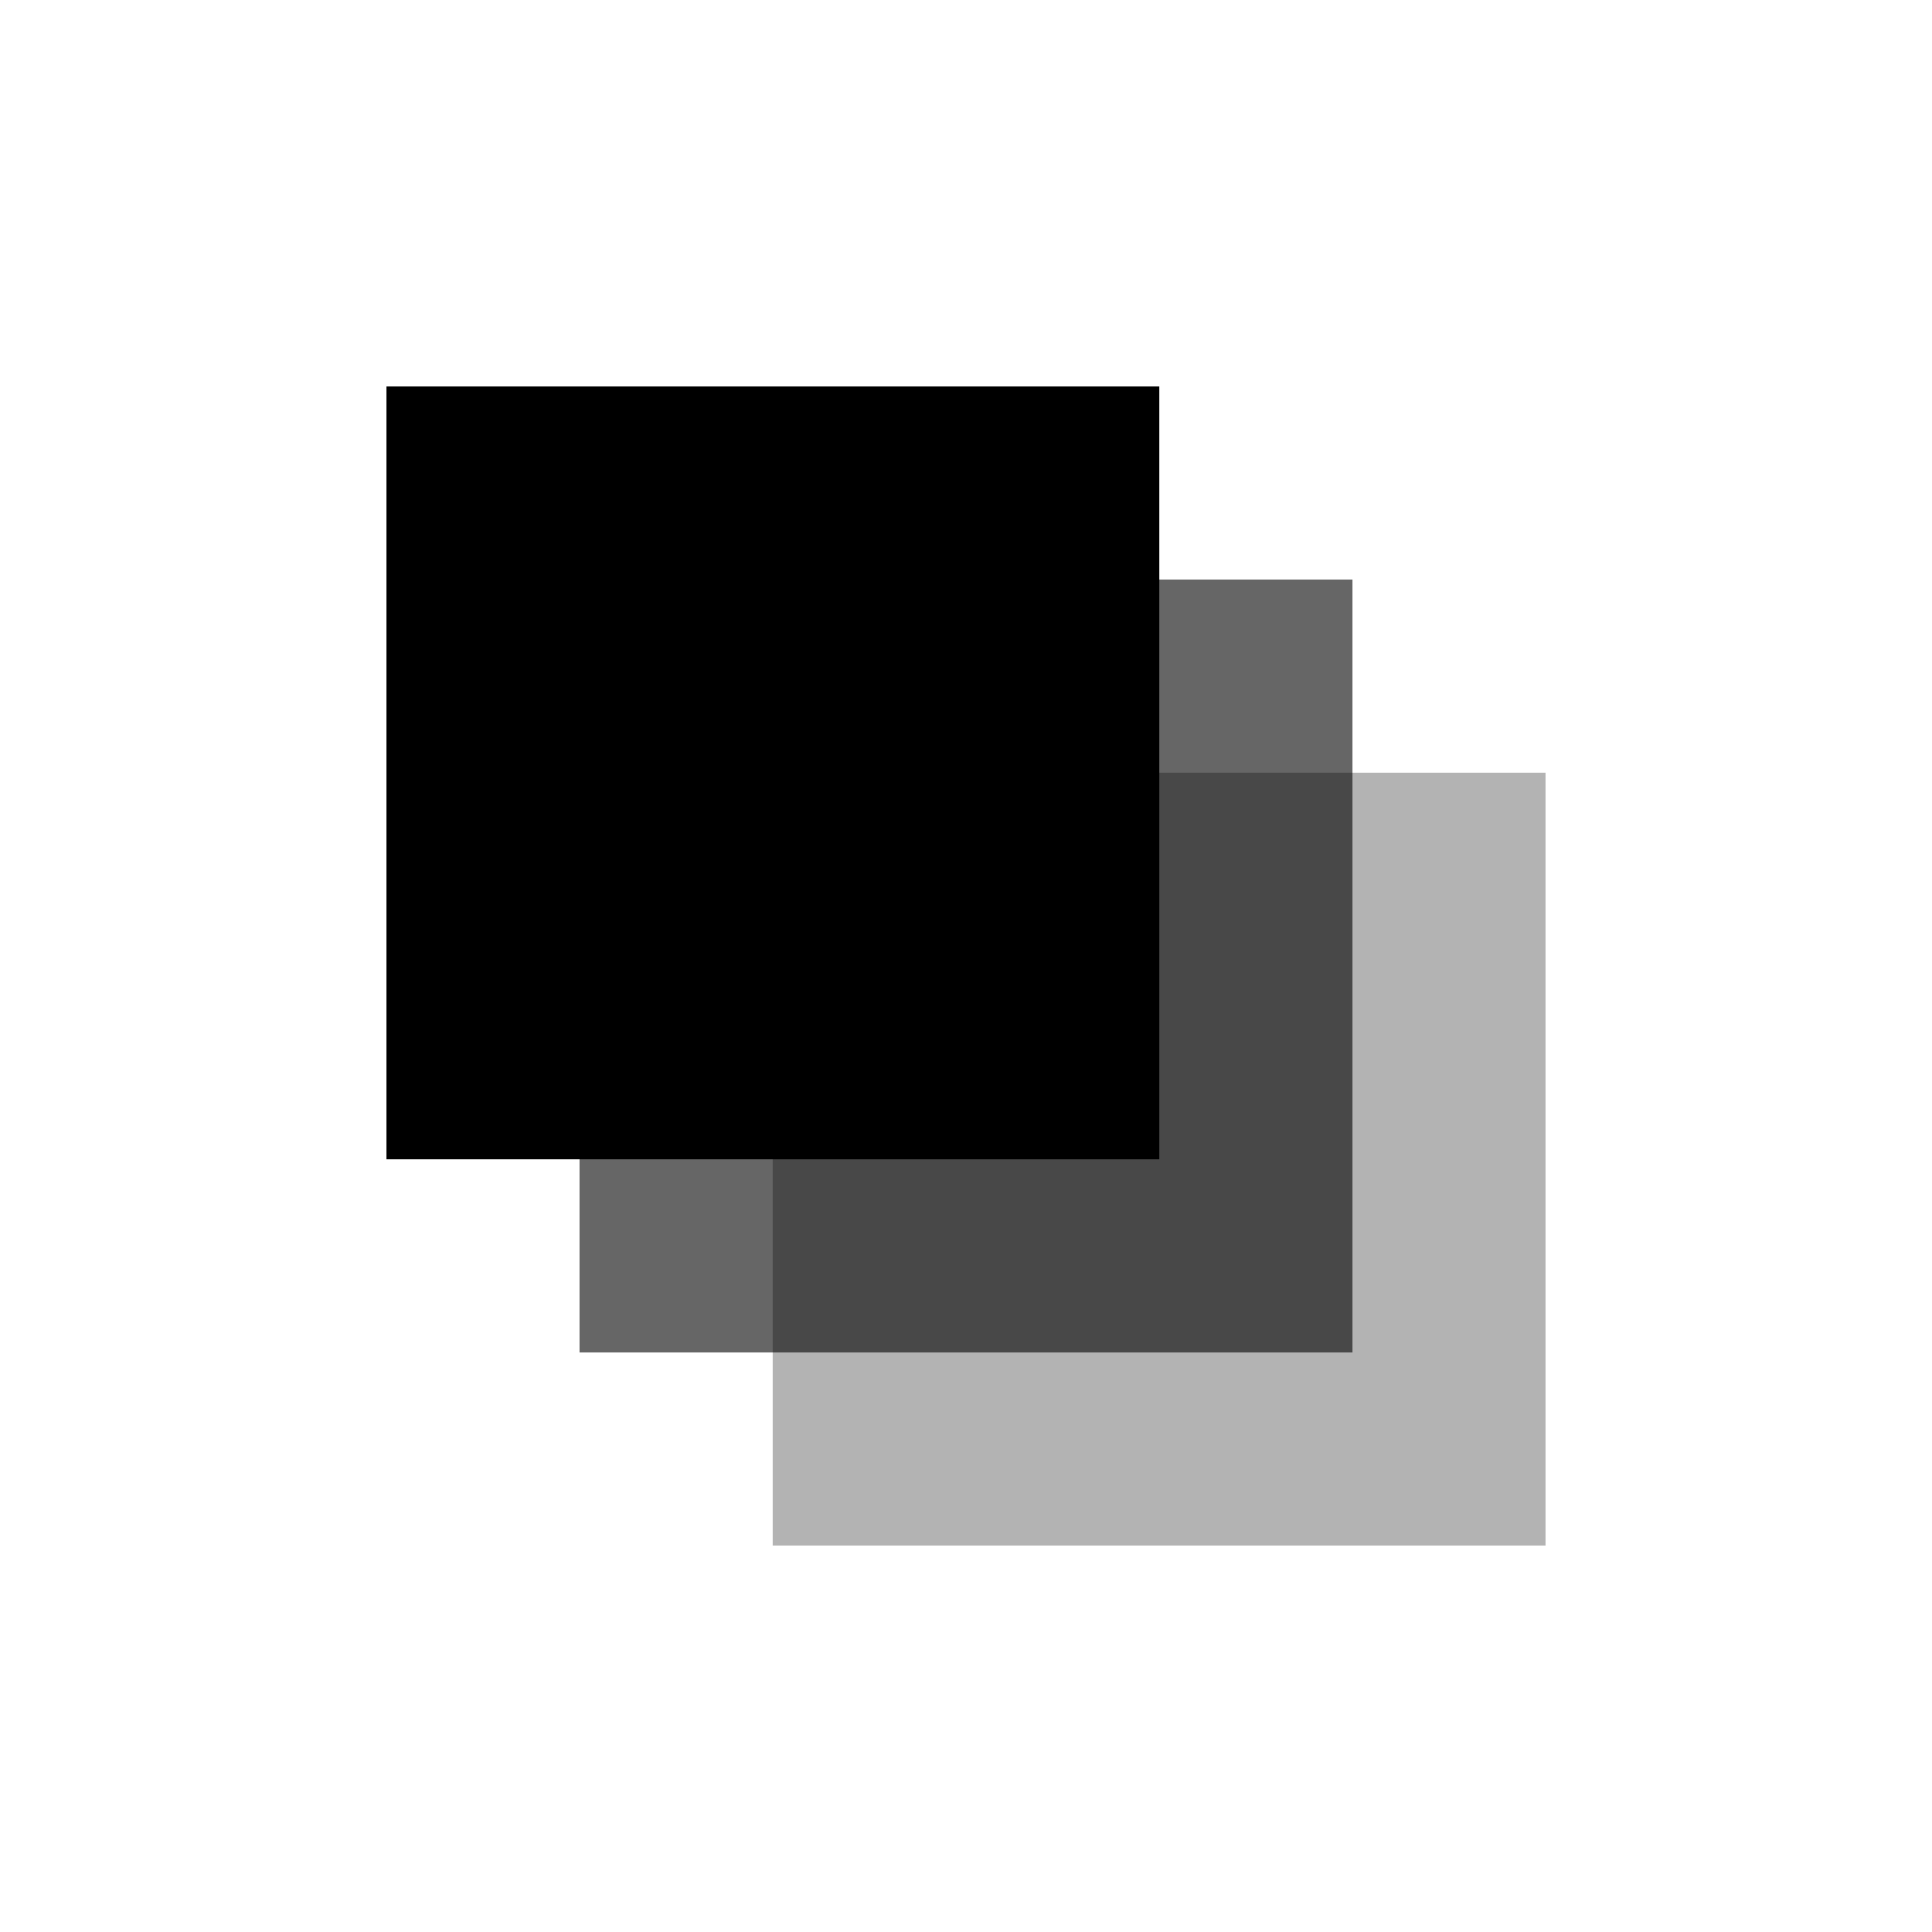
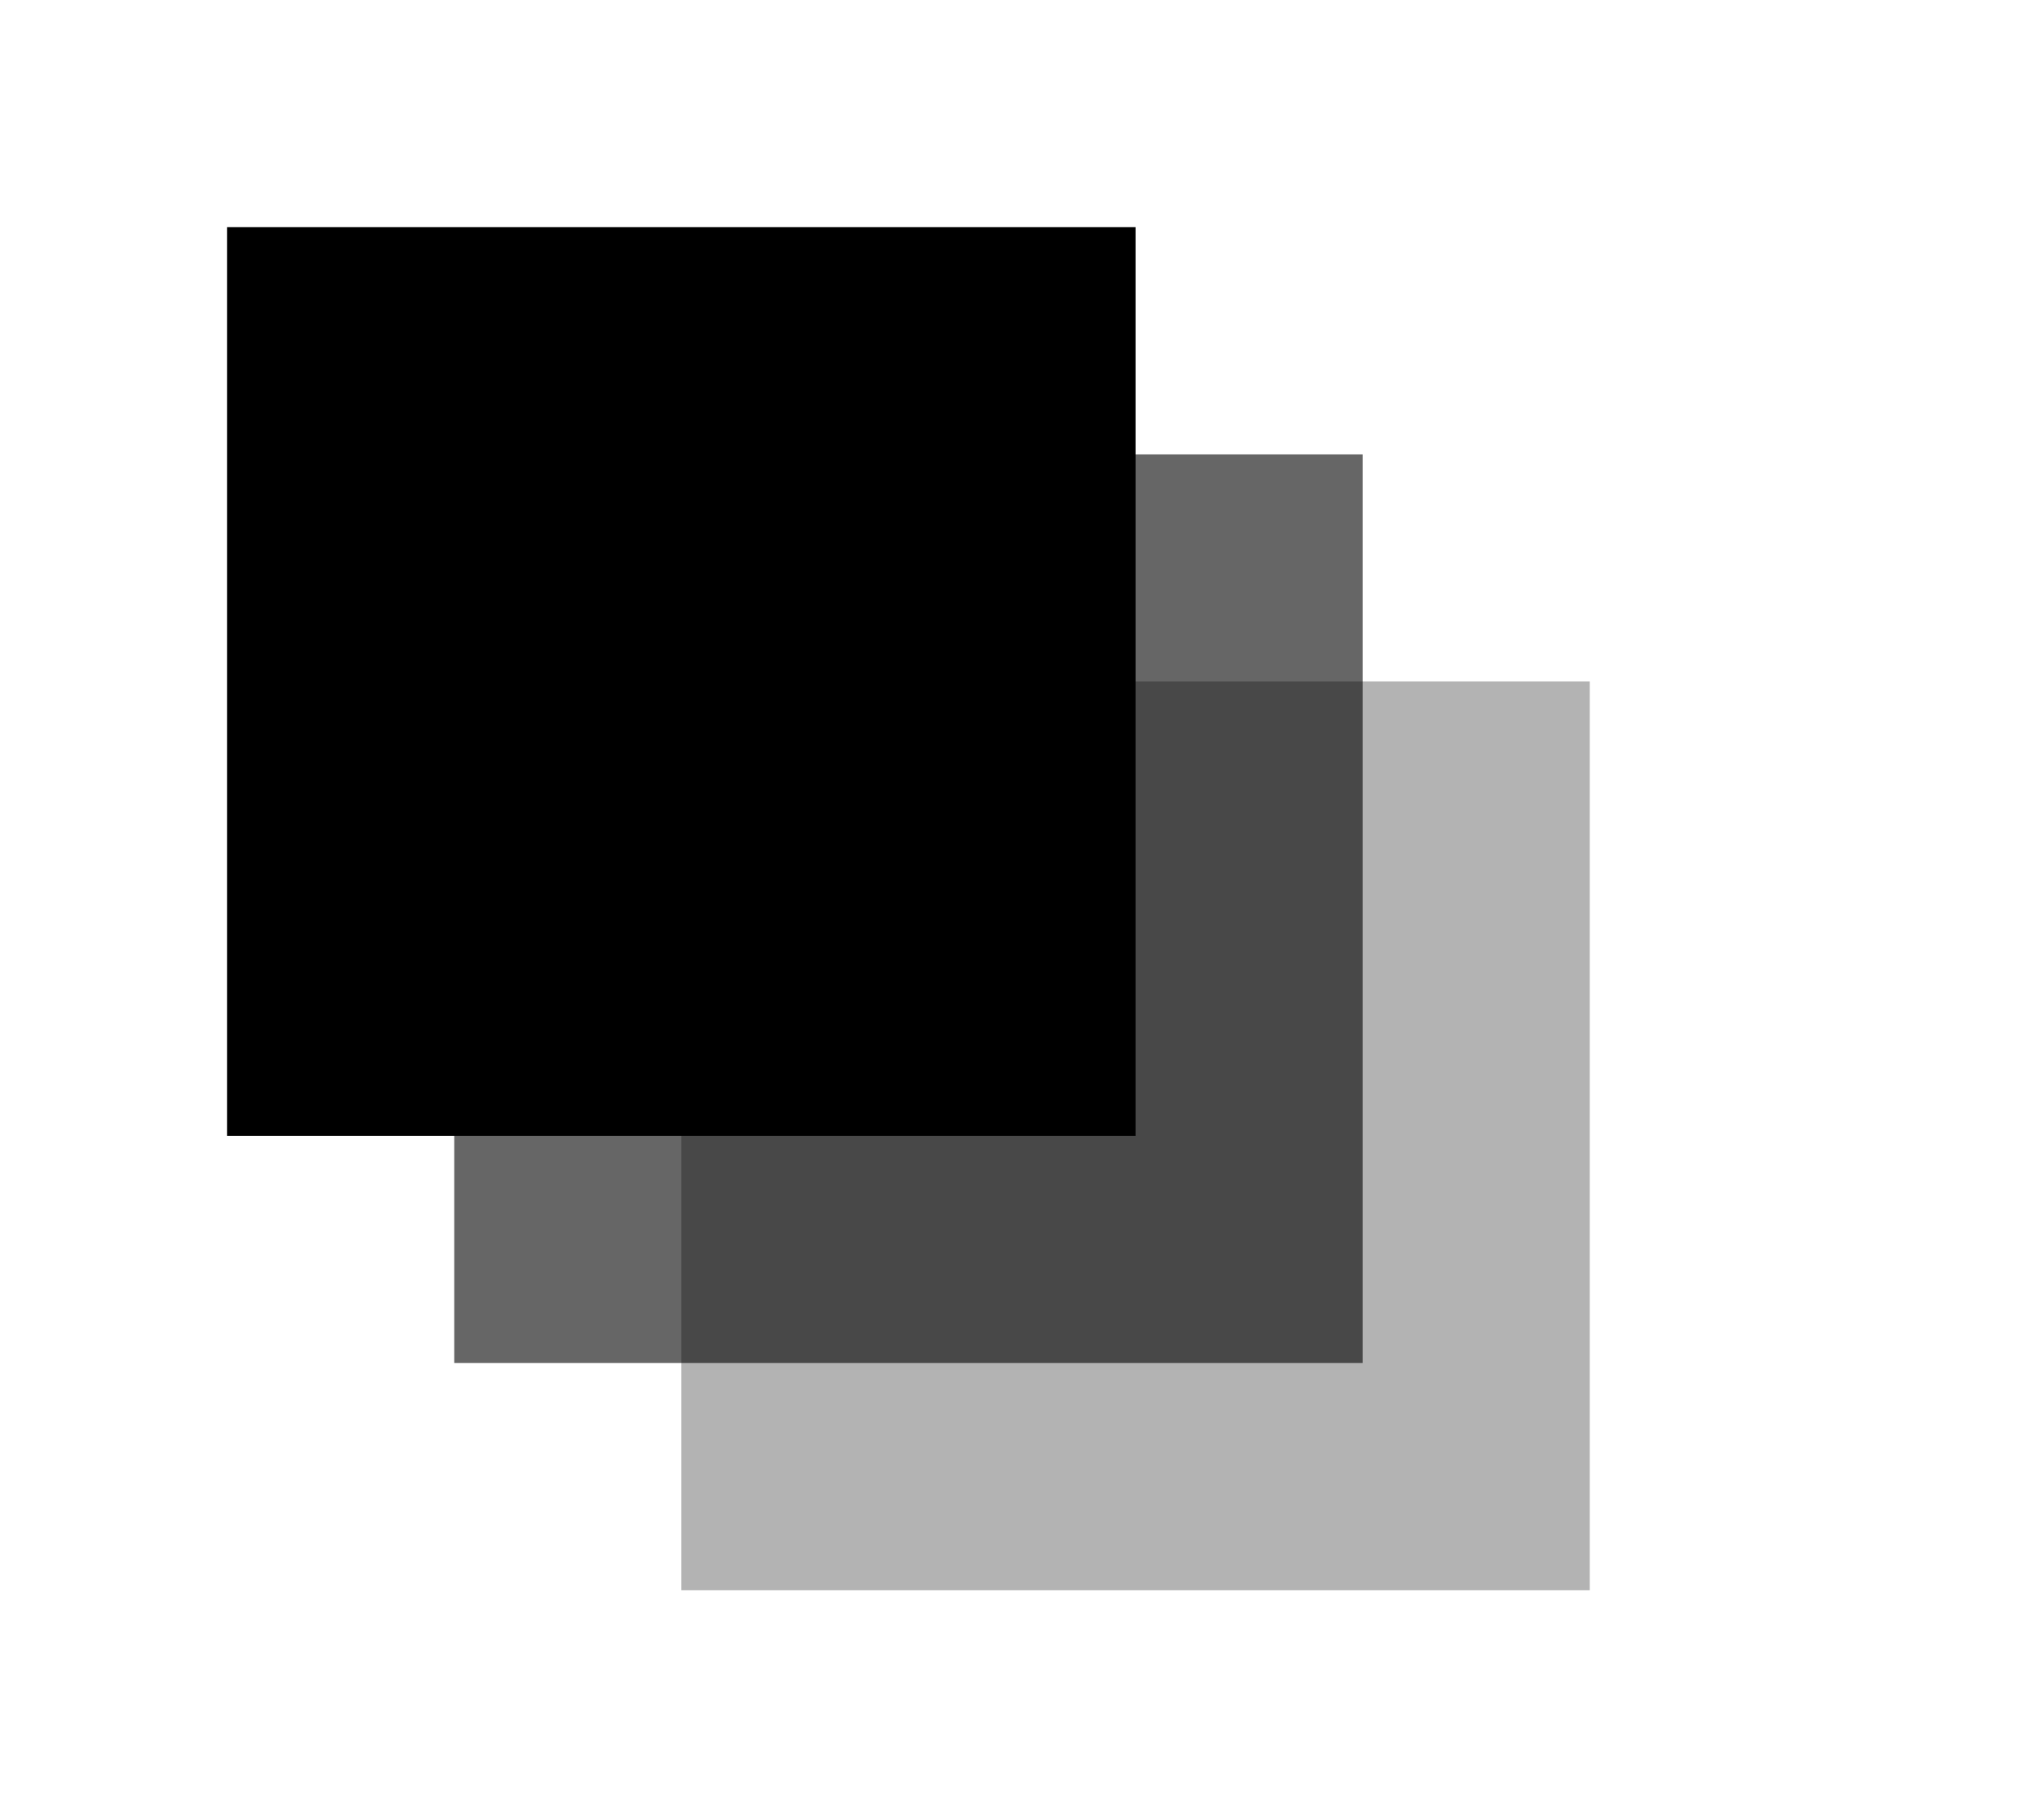
- <svg xmlns="http://www.w3.org/2000/svg" viewBox="0 0 400 400">
+ <svg xmlns="http://www.w3.org/2000/svg" viewBox="40 40 360 320">
  <rect x="80" y="80" width="160" height="160" fill="black" opacity="1" />
  <rect x="120" y="120" width="160" height="160" fill="black" opacity="0.6" />
  <rect x="160" y="160" width="160" height="160" fill="black" opacity="0.3" />
</svg>
